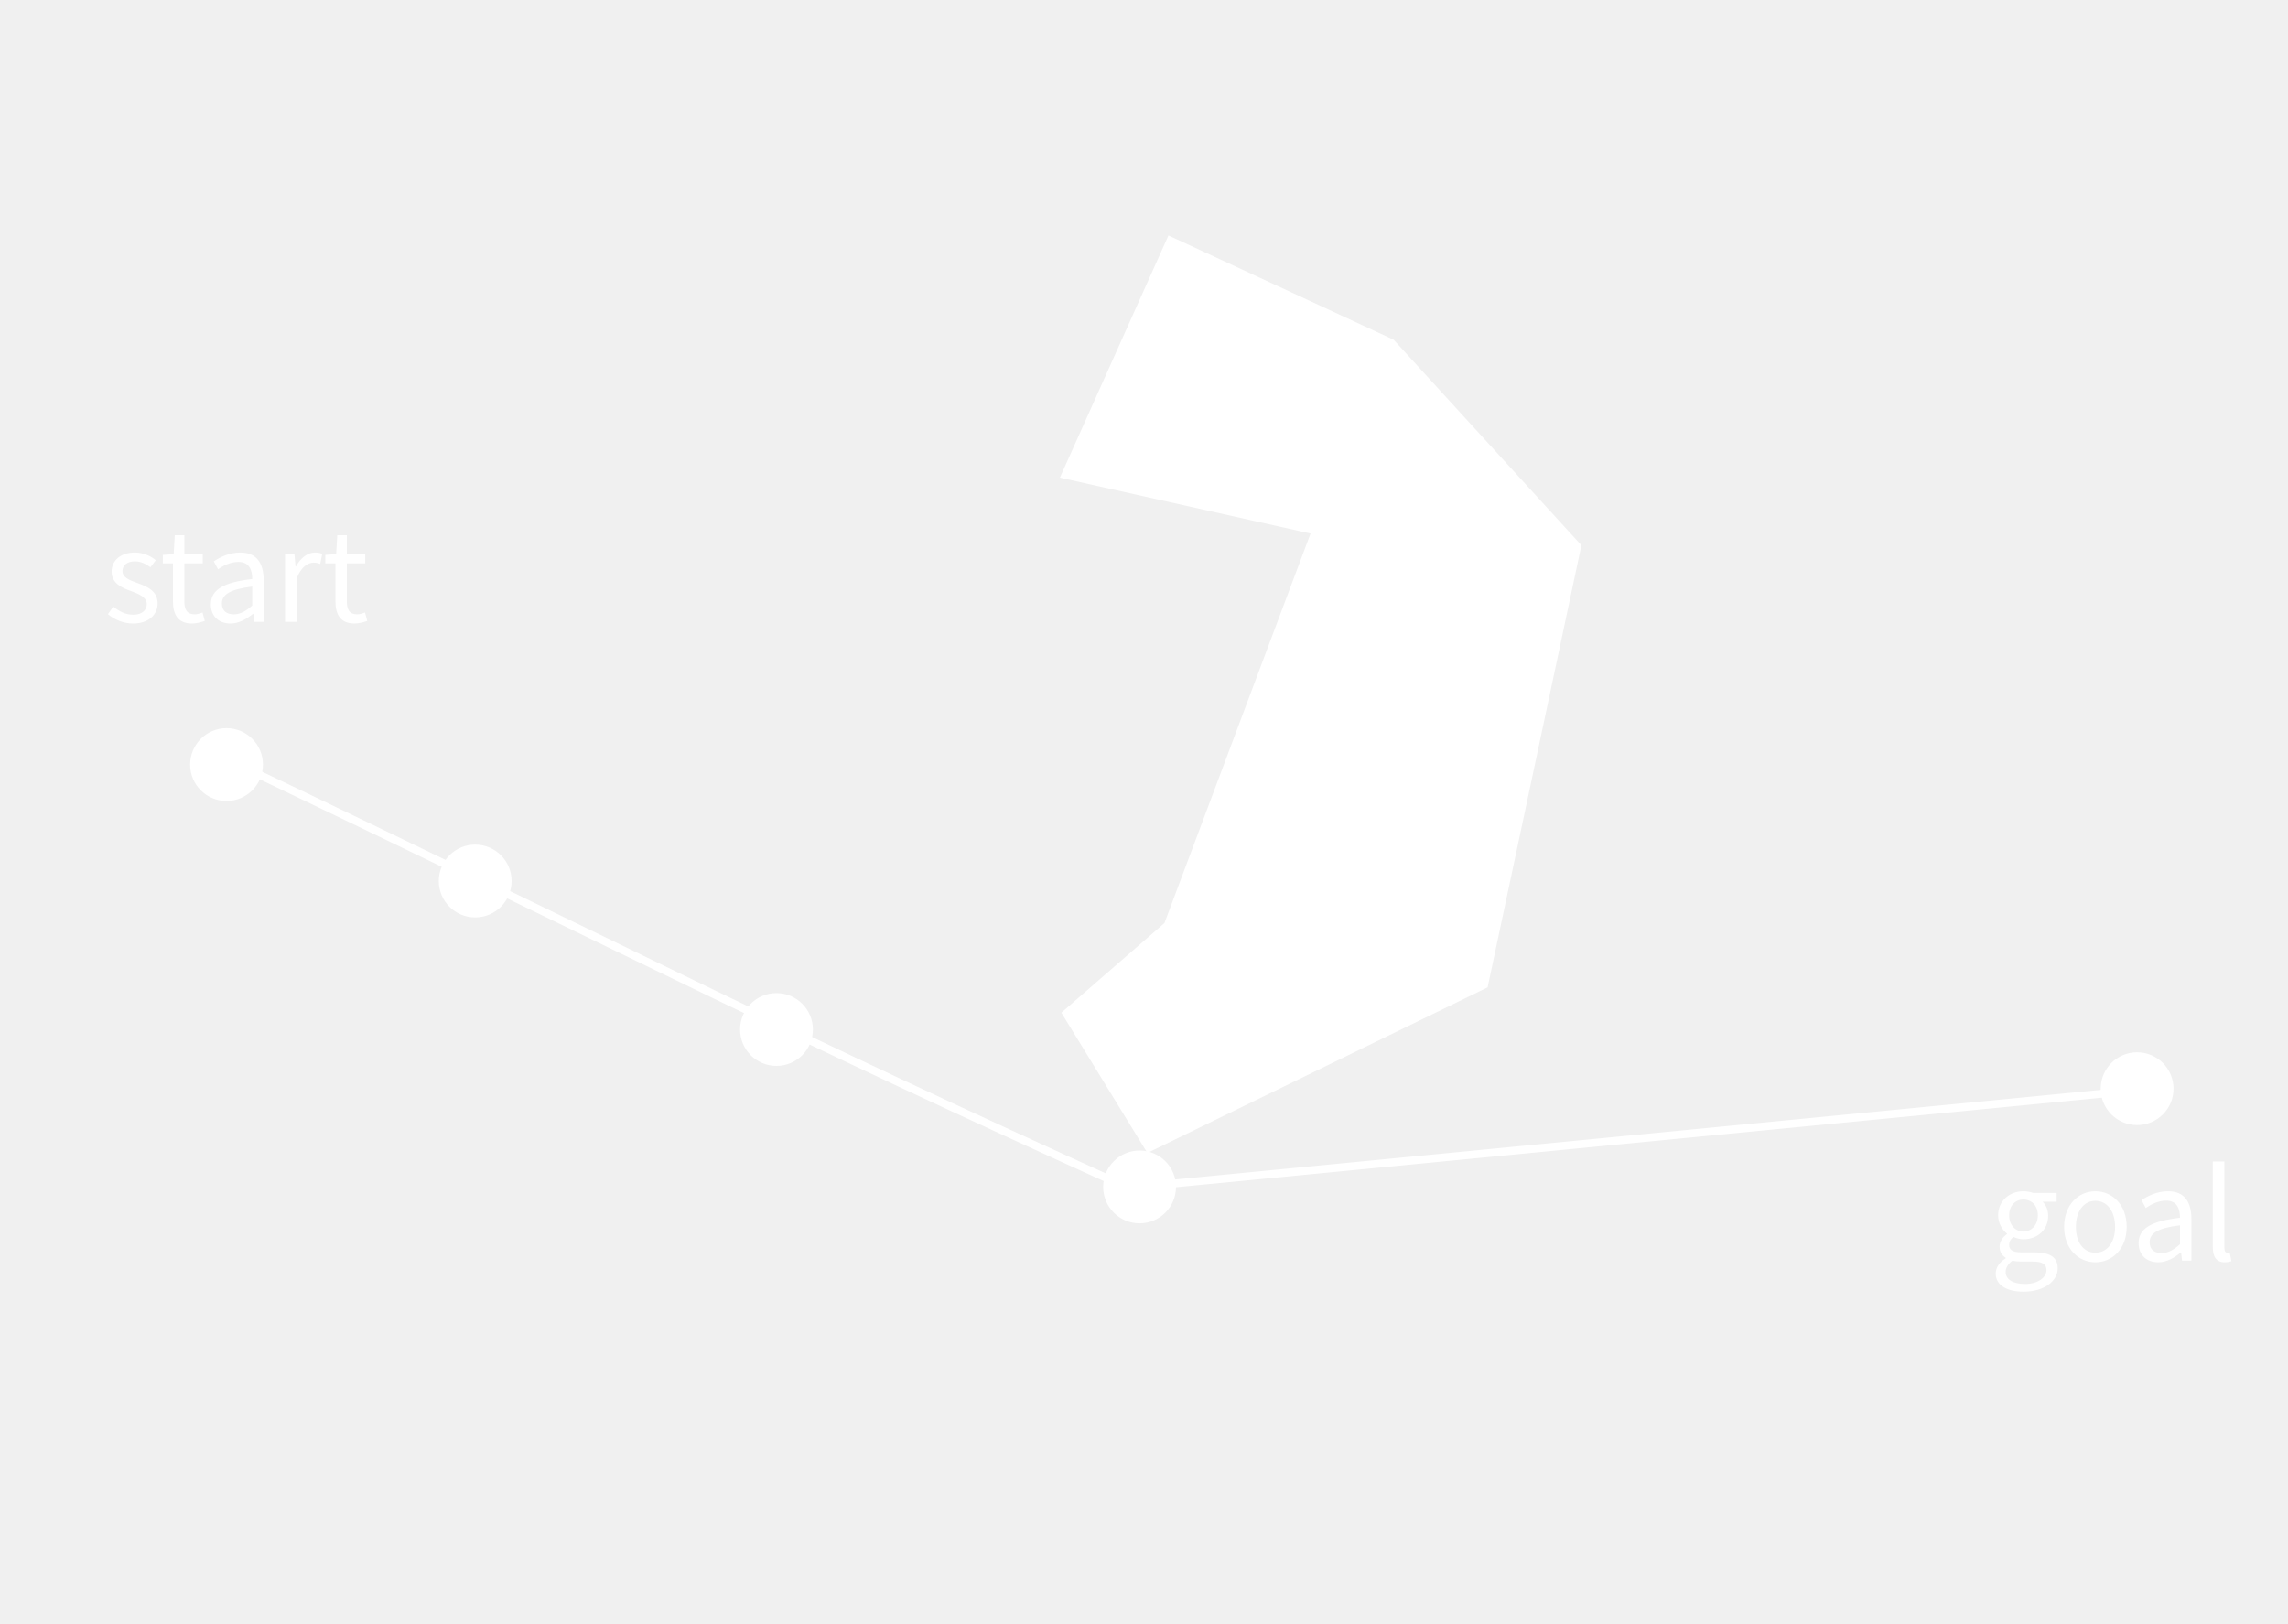
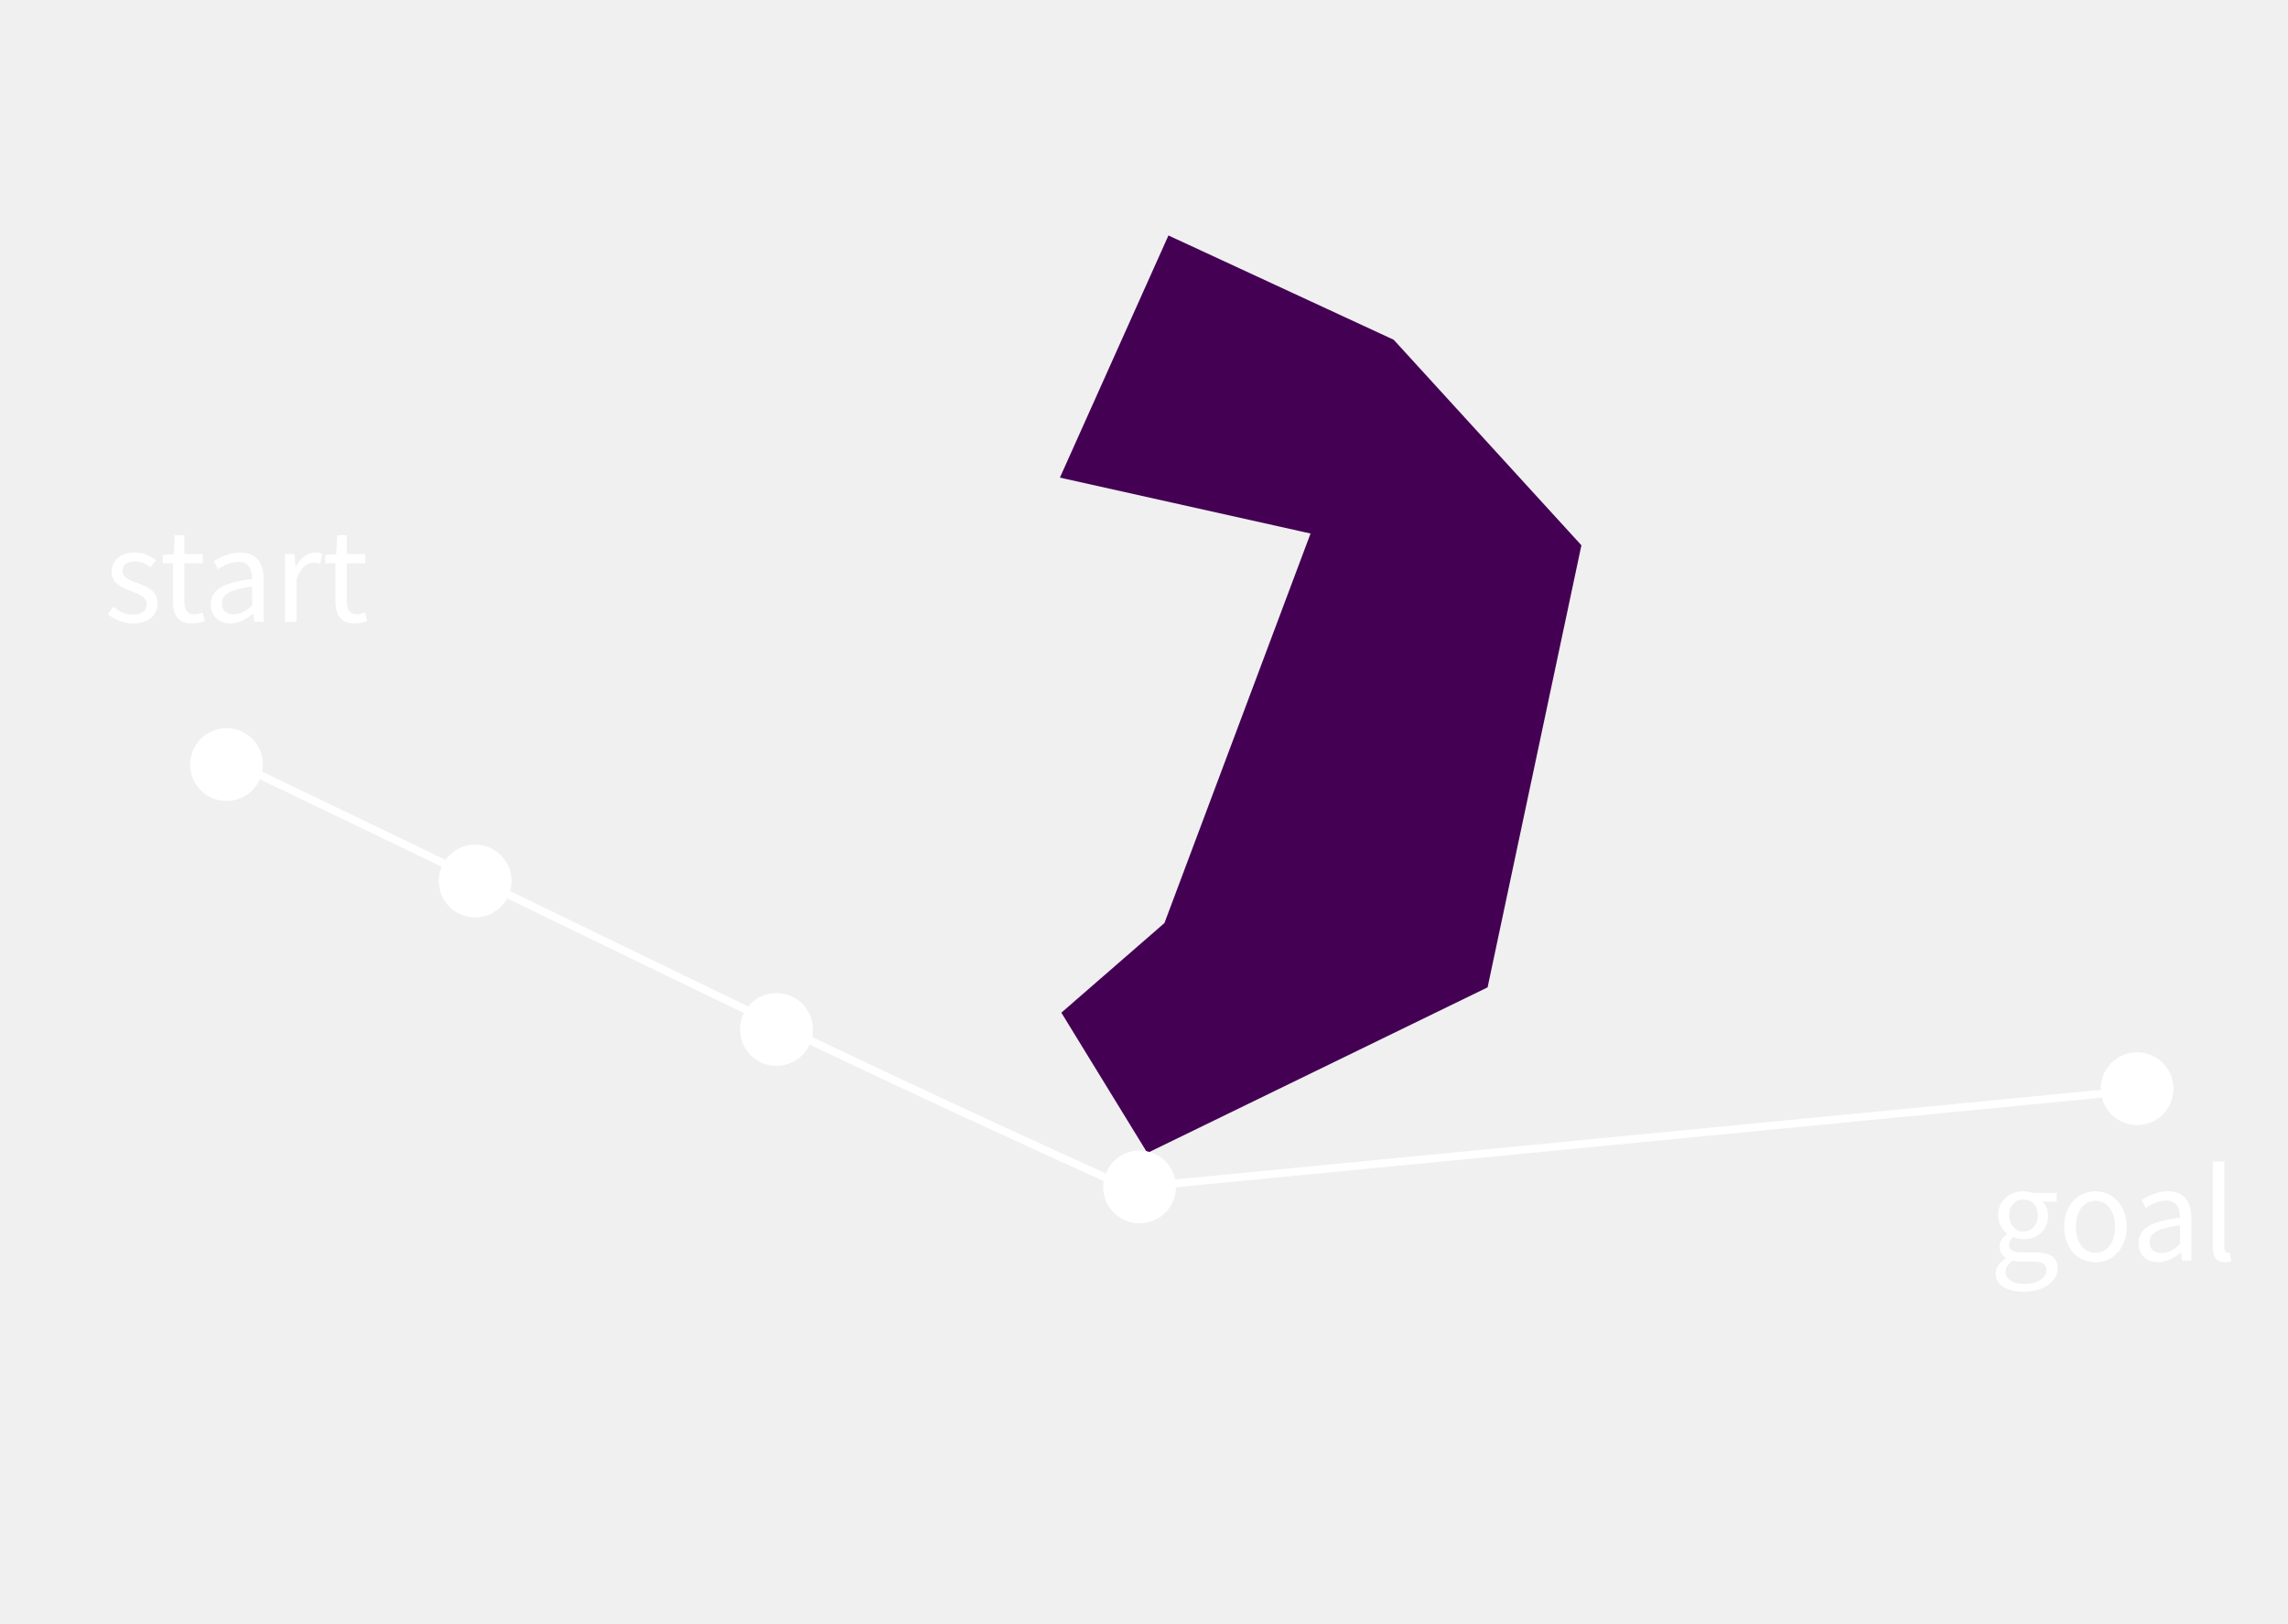
<svg xmlns="http://www.w3.org/2000/svg" width="194.282mm" height="137.93mm" viewBox="0 0 194.282 137.93" version="1.1" id="svg8">
  <defs id="defs2" />
  <g id="layer1" transform="translate(-0.799176,-86.22618)">
-     <path style="fill:#ffffff;fill-opacity:1;stroke:#ffffff;stroke-width:0.265px;stroke-linecap:butt;stroke-linejoin:miter;stroke-opacity:1" d="m 134.938,132.58 -15.875,-17.387 -18.981,-8.791 -9.095,20.298 21.273,4.746 -12.473,33.262 -8.693,7.56 7.182,11.717 L 127,170 Z" id="path821" />
+     <path style="fill:#440154;fill-opacity:1;stroke:#440154;stroke-width:0.265px;stroke-linecap:butt;stroke-linejoin:miter;stroke-opacity:1" d="m 134.938,132.58 -15.875,-17.387 -18.981,-8.791 -9.095,20.298 21.273,4.746 -12.473,33.262 -8.693,7.56 7.182,11.717 L 127,170 Z" id="path821" />
    <circle style="fill:#ffffff;fill-opacity:1;stroke:#ffffff;stroke-width:0.326;stroke-linecap:round;stroke-miterlimit:4;stroke-dasharray:none;stroke-opacity:1;paint-order:fill markers stroke" id="path829" r="2.929" cy="151.168" cx="20.036" />
    <circle r="2.929" cy="178.697" cx="182.268" id="circle841" style="fill:#ffffff;fill-opacity:1;stroke:#ffffff;stroke-width:0.326;stroke-linecap:round;stroke-miterlimit:4;stroke-dasharray:none;stroke-opacity:1;paint-order:fill markers stroke" />
    <text id="text845" y="193.299" x="169.716" style="font-style:normal;font-weight:normal;font-size:10.583px;line-height:1.25;font-family:sans-serif;letter-spacing:0px;word-spacing:0px;fill:#ffffff;fill-opacity:1;stroke:none;stroke-width:0.265" xml:space="preserve">
      <tspan style="font-style:normal;font-variant:normal;font-weight:normal;font-stretch:normal;font-size:10.583px;font-family:'Noto Sans CJK JP';-inkscape-font-specification:'Noto Sans CJK JP, Normal';font-variant-ligatures:normal;font-variant-caps:normal;font-variant-numeric:normal;font-feature-settings:normal;text-align:start;writing-mode:lr-tb;text-anchor:start;fill:#ffffff;fill-opacity:1;stroke-width:0.265" y="193.299" x="169.716" id="tspan847">goal</tspan>
    </text>
    <path cx="21.639" cy="135.132" r="2.929" id="path925" style="fill:#ffffff;fill-opacity:1;stroke:#ffffff;stroke-width:0.326;stroke-linecap:round;stroke-miterlimit:4;stroke-dasharray:none;stroke-opacity:1;paint-order:fill markers stroke" d="" />
    <circle cx="41.15" cy="161.057" r="2.929" id="circle956" style="fill:#ffffff;fill-opacity:1;stroke:#ffffff;stroke-width:0.326;stroke-linecap:round;stroke-miterlimit:4;stroke-dasharray:none;stroke-opacity:1;paint-order:fill markers stroke" />
    <circle style="fill:#ffffff;fill-opacity:1;stroke:#ffffff;stroke-width:0.326;stroke-linecap:round;stroke-miterlimit:4;stroke-dasharray:none;stroke-opacity:1;paint-order:fill markers stroke" id="circle1055" r="2.929" cy="173.67" cx="66.733" />
    <circle style="fill:#ffffff;fill-opacity:1;stroke:#ffffff;stroke-width:0.326;stroke-linecap:round;stroke-miterlimit:4;stroke-dasharray:none;stroke-opacity:1;paint-order:fill markers stroke" id="circle1059" r="2.929" cy="187.042" cx="97.565" />
    <path style="fill:#ffffff;fill-opacity:1;stroke:#ffffff;stroke-width:0.665;stroke-linecap:round;stroke-miterlimit:4;stroke-dasharray:none;stroke-dashoffset:0;stroke-opacity:1;paint-order:fill markers stroke" d="m 19.697,150.536 c 39.52,18.883 46.191,22.671 76.904,36.59" id="path1077" />
    <path style="fill:#ffffff;fill-opacity:1;stroke:#ffffff;stroke-width:0.665;stroke-linecap:round;stroke-miterlimit:4;stroke-dasharray:none;stroke-dashoffset:0;stroke-opacity:1;paint-order:fill markers stroke" d="m 96.601,187.126 85.437,-8.269" id="path1081" />
    <text xml:space="preserve" style="font-style:normal;font-weight:normal;font-size:10.583px;line-height:1.25;font-family:sans-serif;letter-spacing:0px;word-spacing:0px;fill:#ffffff;fill-opacity:1;stroke:none;stroke-width:0.265" x="9.622" y="139.044" id="text833">
      <tspan id="tspan831" x="9.622" y="139.044" style="font-style:normal;font-variant:normal;font-weight:normal;font-stretch:normal;font-size:10.583px;font-family:'Noto Sans CJK JP';-inkscape-font-specification:'Noto Sans CJK JP, Normal';font-variant-ligatures:normal;font-variant-caps:normal;font-variant-numeric:normal;font-feature-settings:normal;text-align:start;writing-mode:lr-tb;text-anchor:start;fill:#ffffff;fill-opacity:1;stroke-width:0.265">start</tspan>
    </text>
  </g>
</svg>
